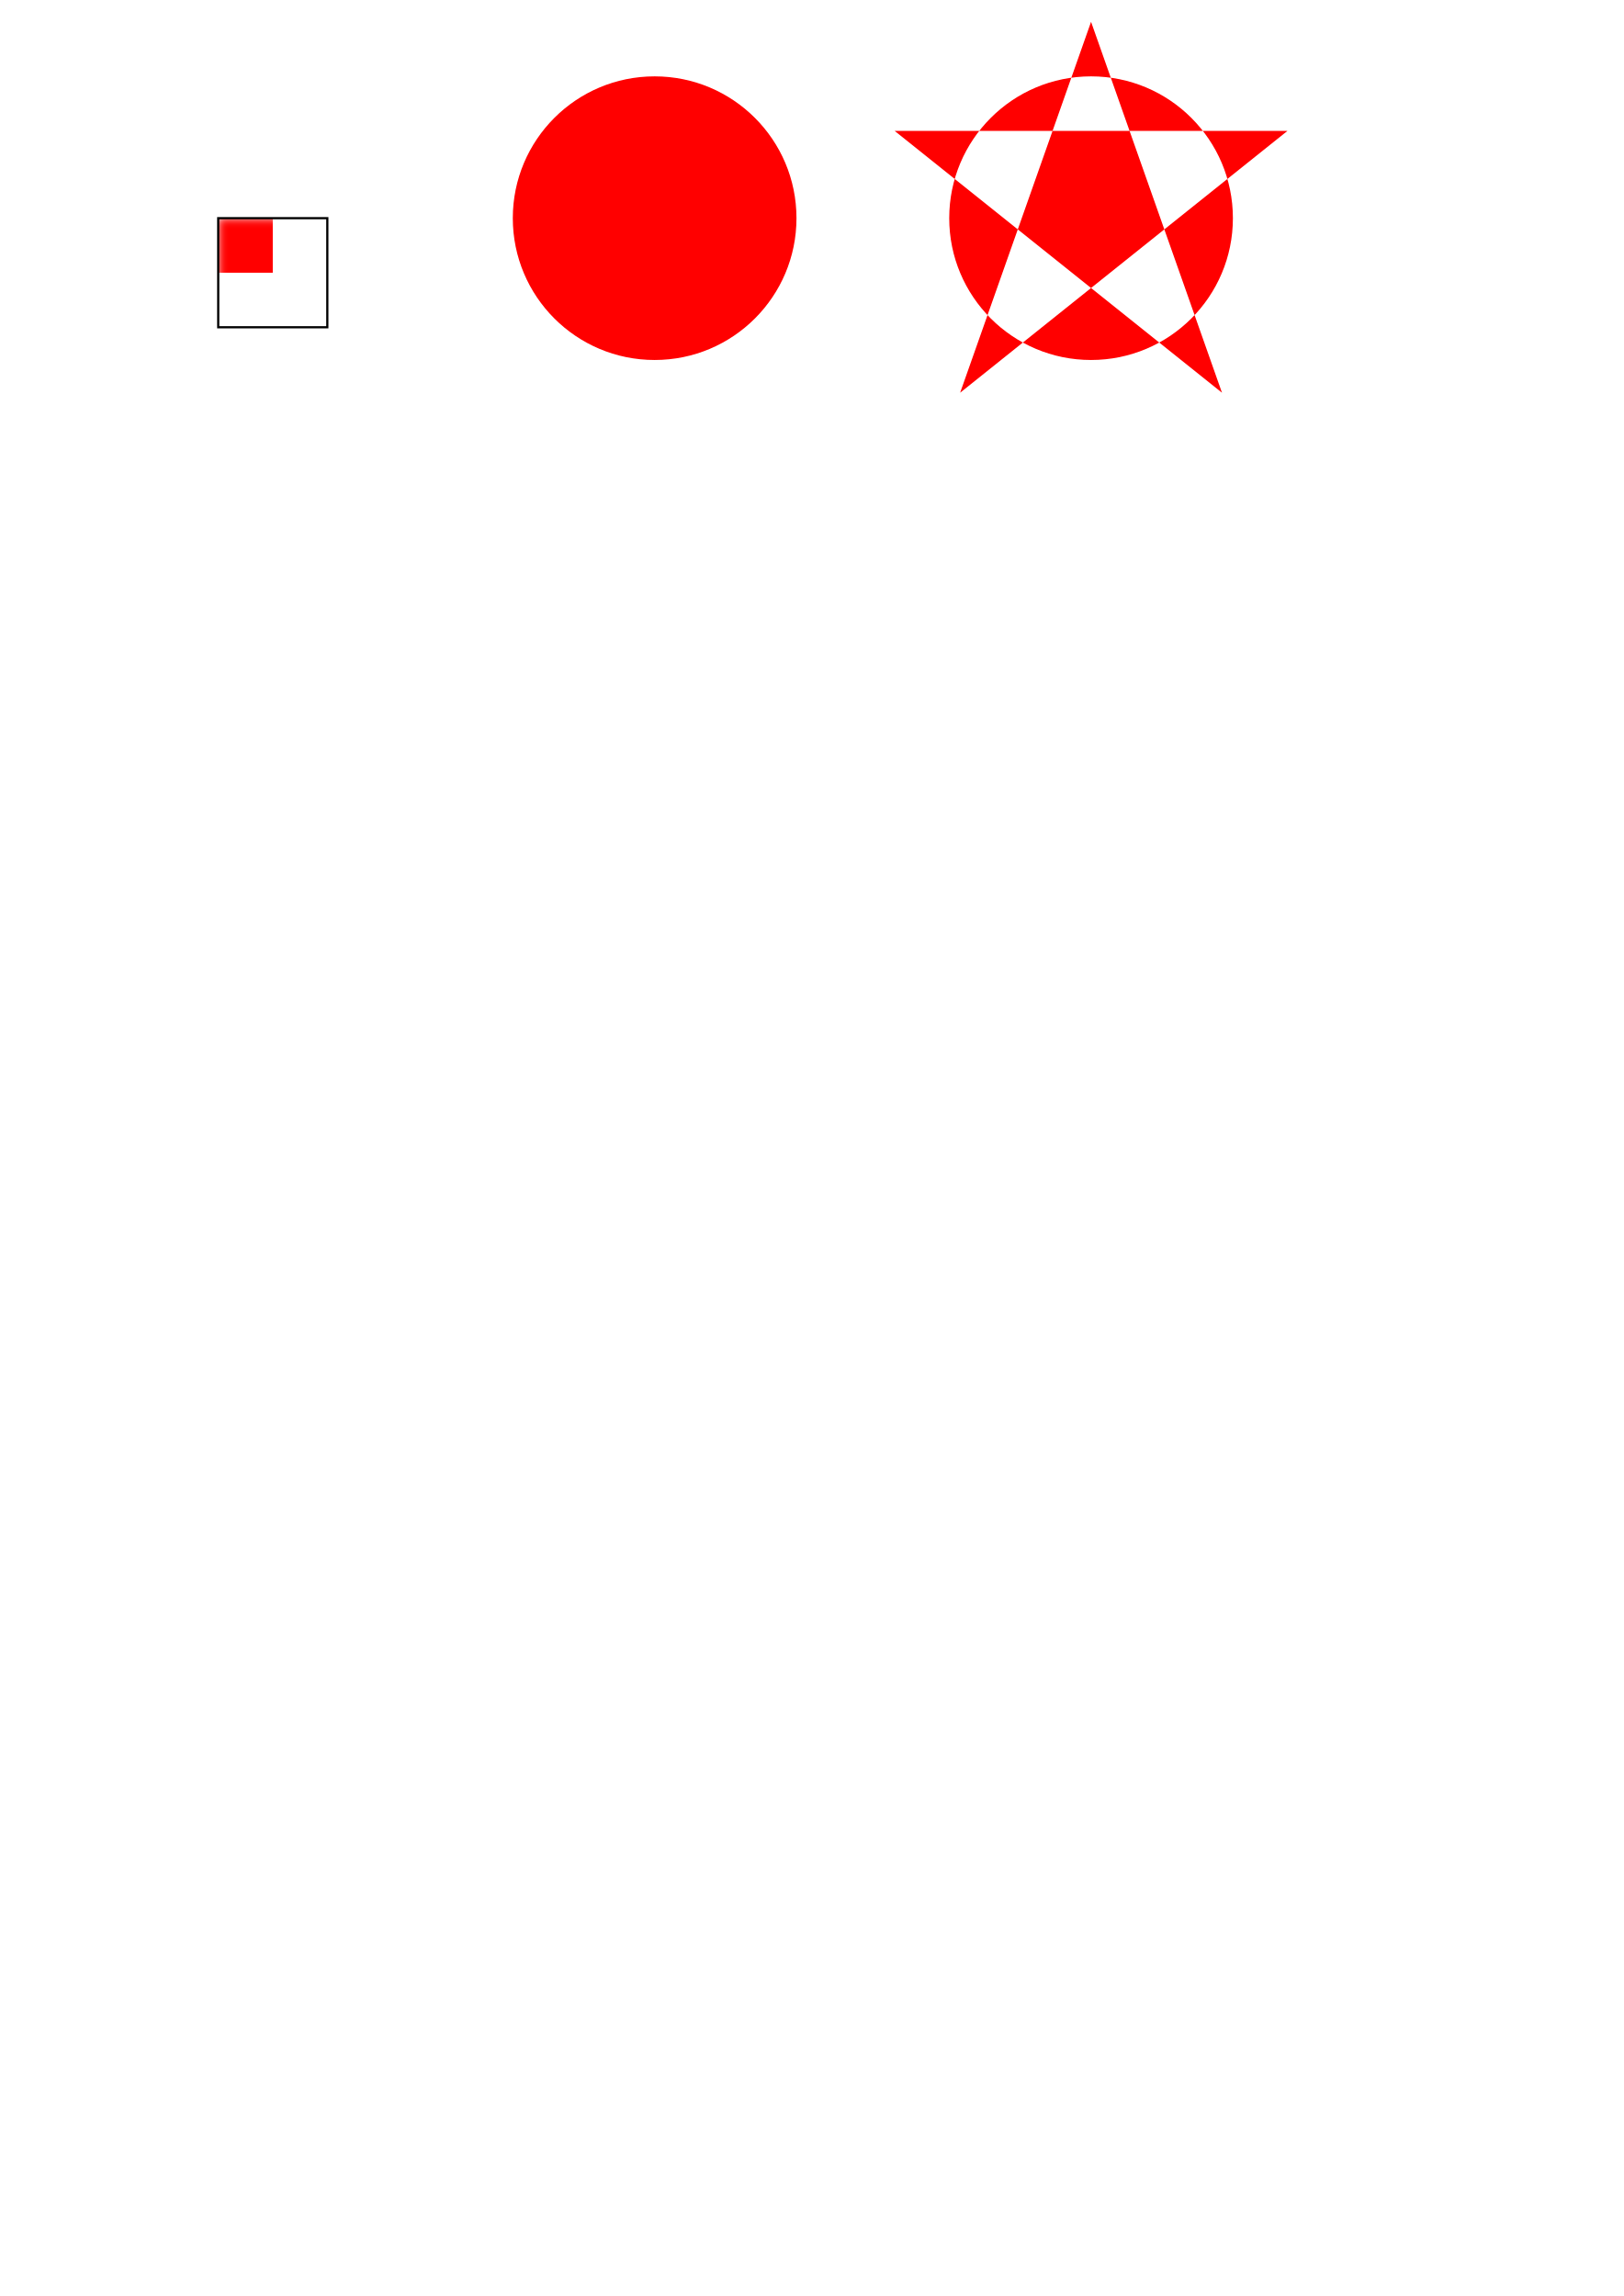
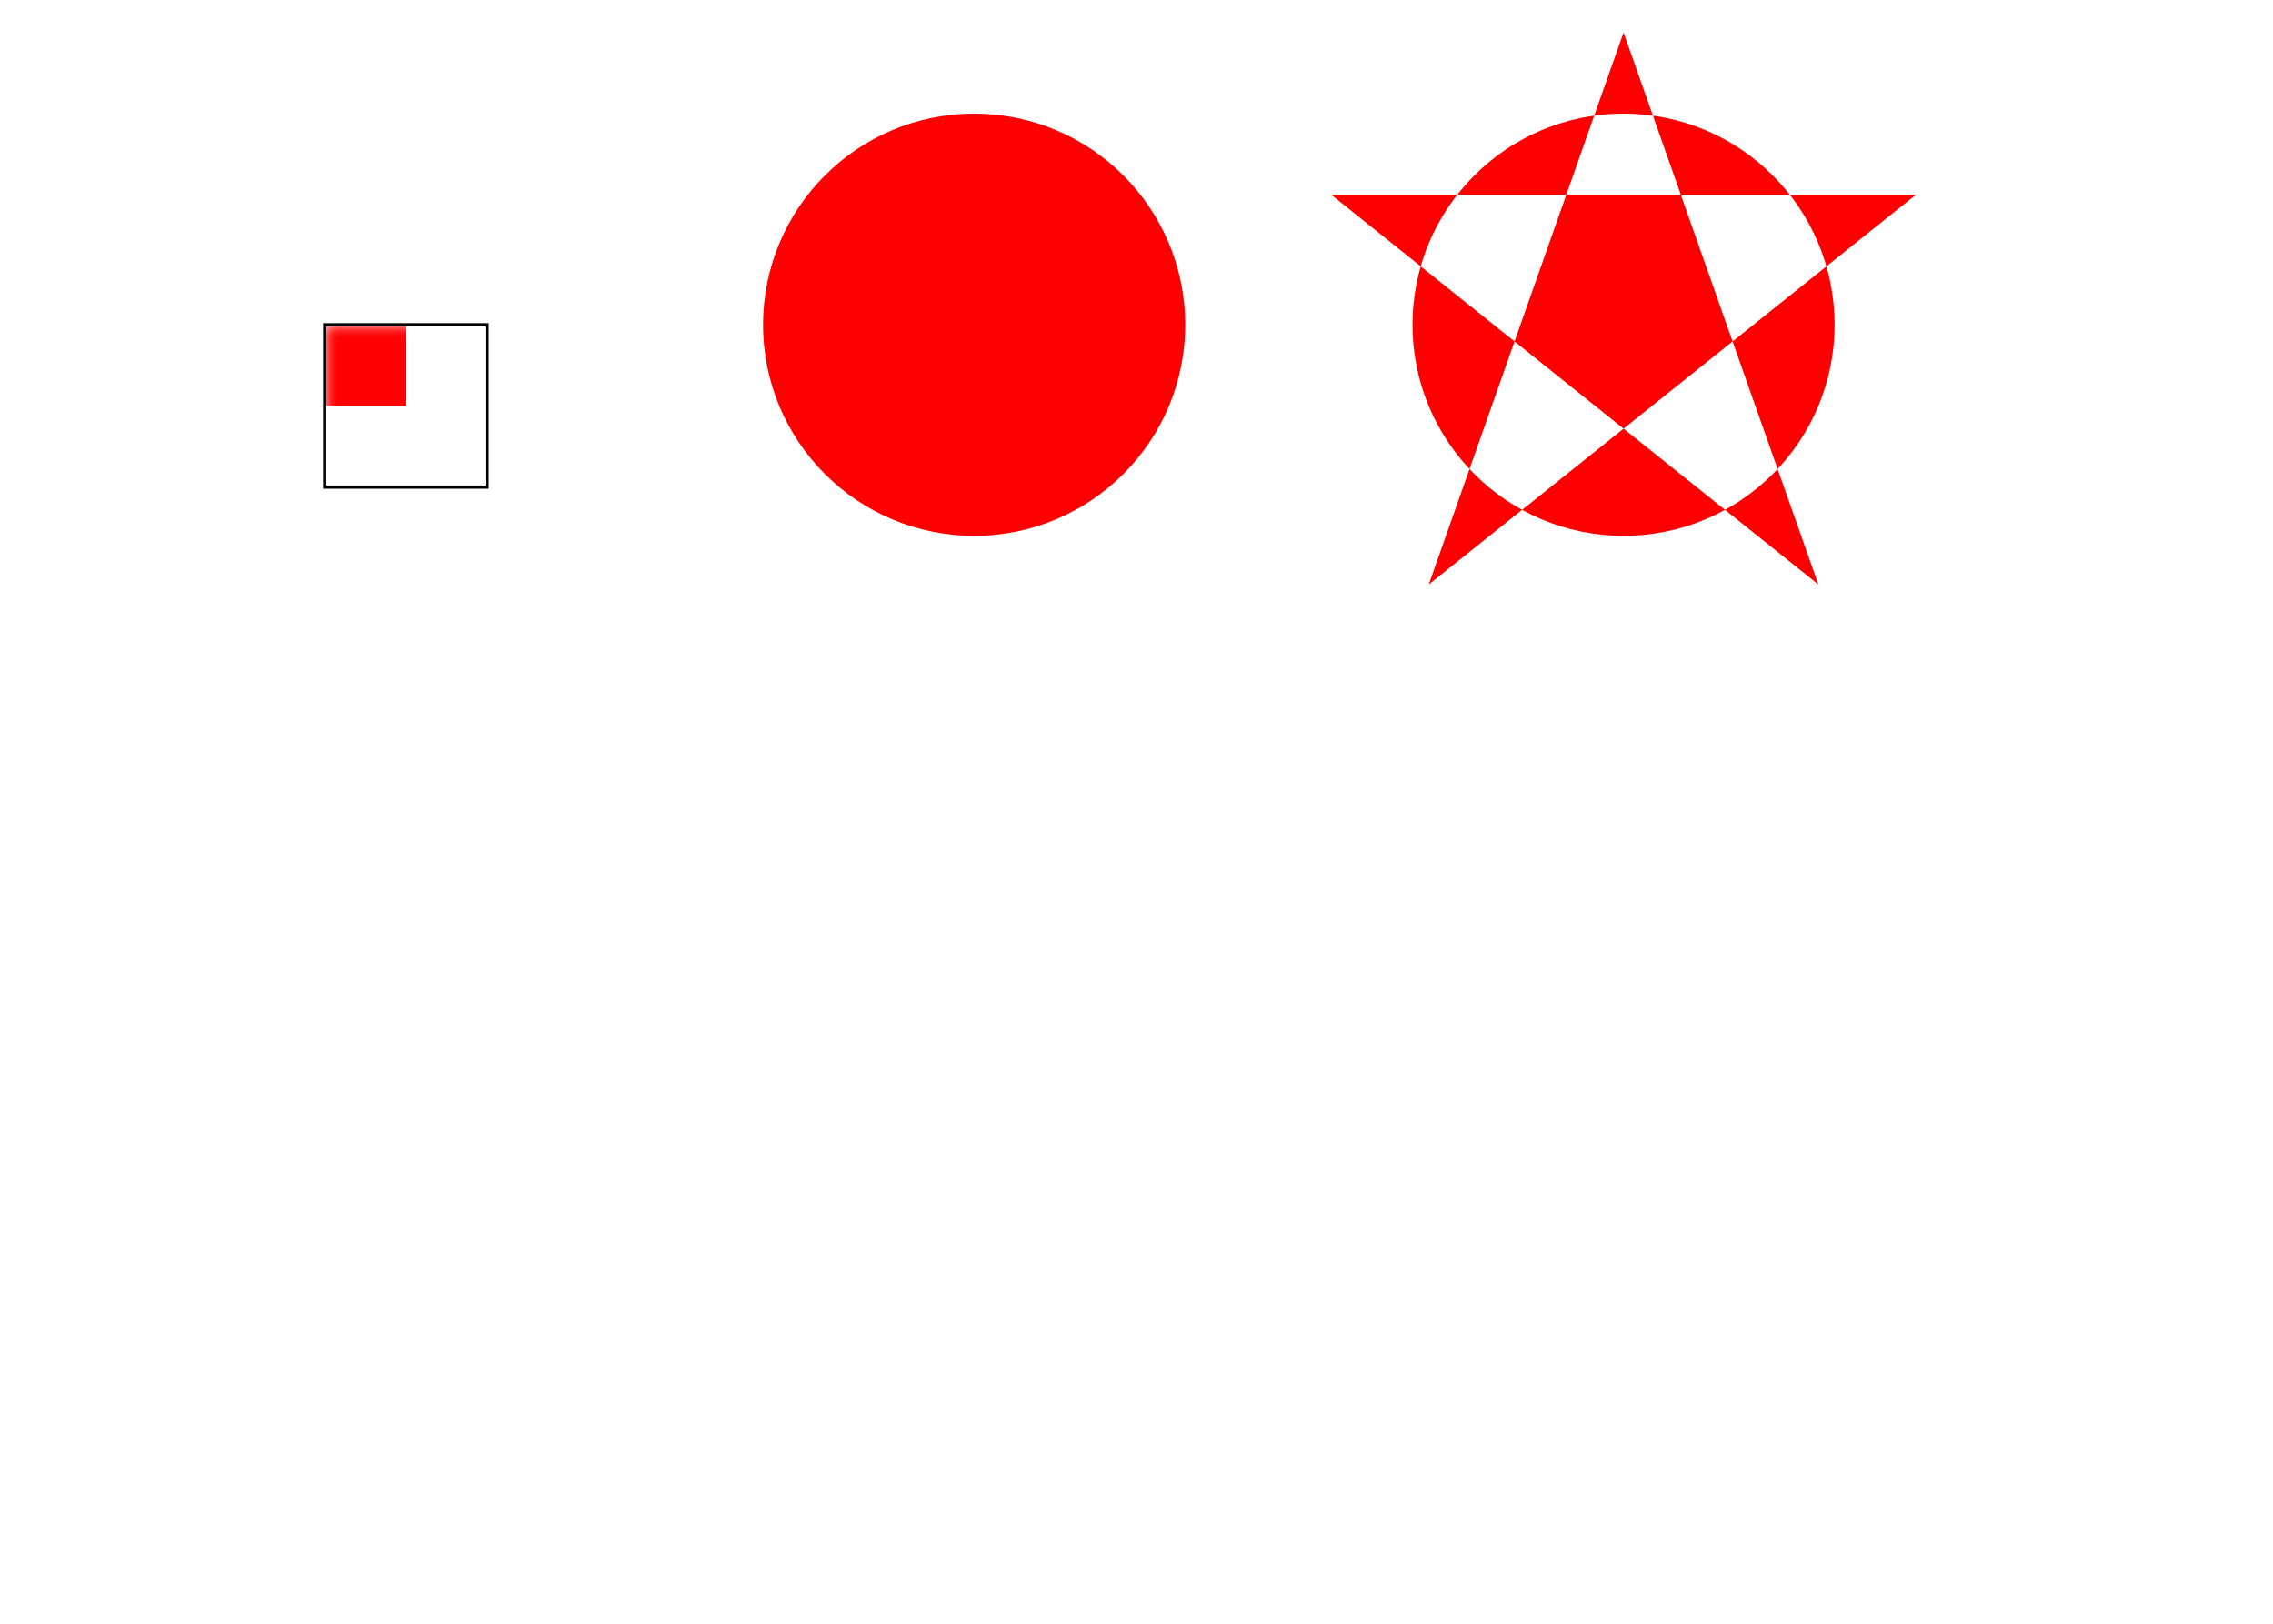
- <svg xmlns="http://www.w3.org/2000/svg" xmlns:xlink="http://www.w3.org/1999/xlink" width="744.094" height="1052.362" id="svg2">
+ <svg xmlns="http://www.w3.org/2000/svg" xmlns:xlink="http://www.w3.org/1999/xlink" width="700" height="500" id="svg2">
  <defs>
    <filter id="filter1">
      <feGaussianBlur stdDeviation="2" id="feGaussianBlur1" />
    </filter>
    <clipPath id="clipPath1">
      <rect id="clipPath1rect1" x="100" y="100" width="25" height="25" />
    </clipPath>
    <clipPath id="clip1">
      <polygon id="clip1Shape" points="100,10 40,180 190,60 10,60 160,180 100,10" stroke="blue" />
    </clipPath>
    <clipPath id="clip2">
      <circle id="clip2Shape" cx="100" cy="100" r="65" />
    </clipPath>
    <clipPath id="clipUnion">
      <use x="0" y="0" width="200" height="200" xlink:href="#clip1Shape" />
      <use x="0" y="0" width="200" height="200" xlink:href="#clip2Shape" />
    </clipPath>
    <clipPath id="clipIntersection" clip-path="url(#clip1)">
      <use x="0" y="0" width="200" height="200" xlink:href="#clip2Shape" />
    </clipPath>
  </defs>
  <g id="layer1">
    <rect x="10" y="10" width="180" height="180" fill="red" clip-path="url(#clipIntersection)" transform="translate(200)" />
    <rect x="10" y="10" width="180" height="180" fill="red" clip-path="url(#clipUnion)" transform="translate(400)" />
    <rect style="fill:red;filter:url(#filter1);" clip-path="url(#clipPath1)" id="rect1" width="50" height="50" x="100" y="100" />
    <rect style="stroke:black;fill:none" id="rect101" width="50" height="50" x="100" y="100" />
  </g>
</svg>
